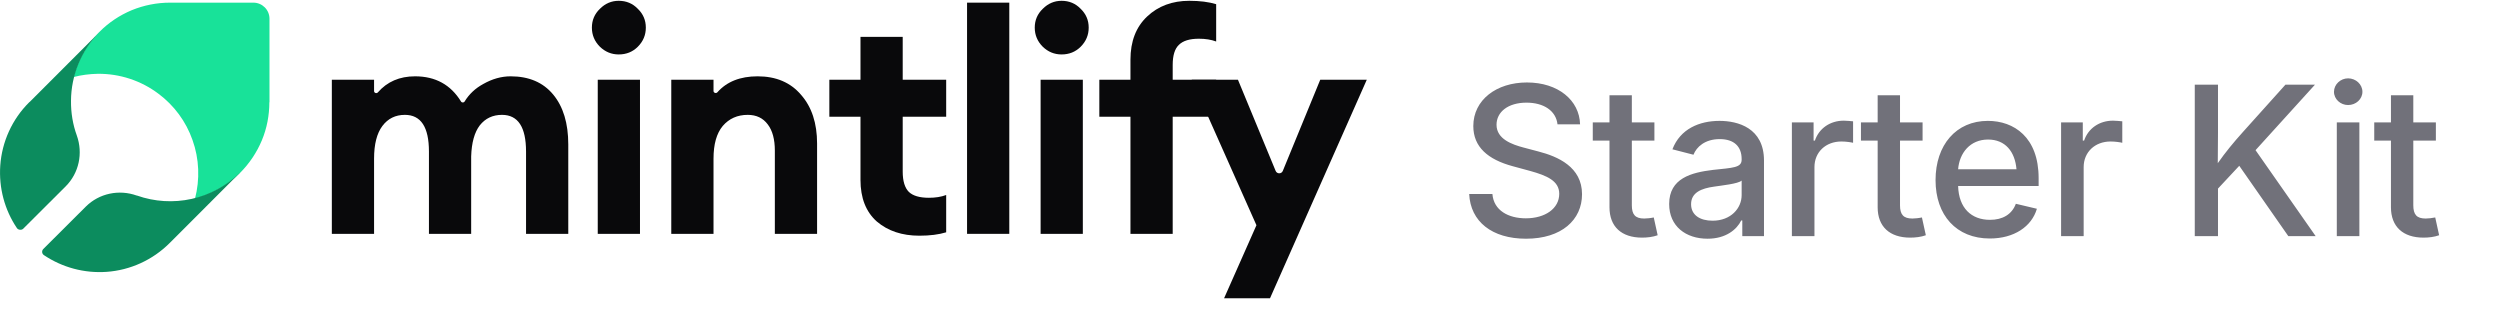
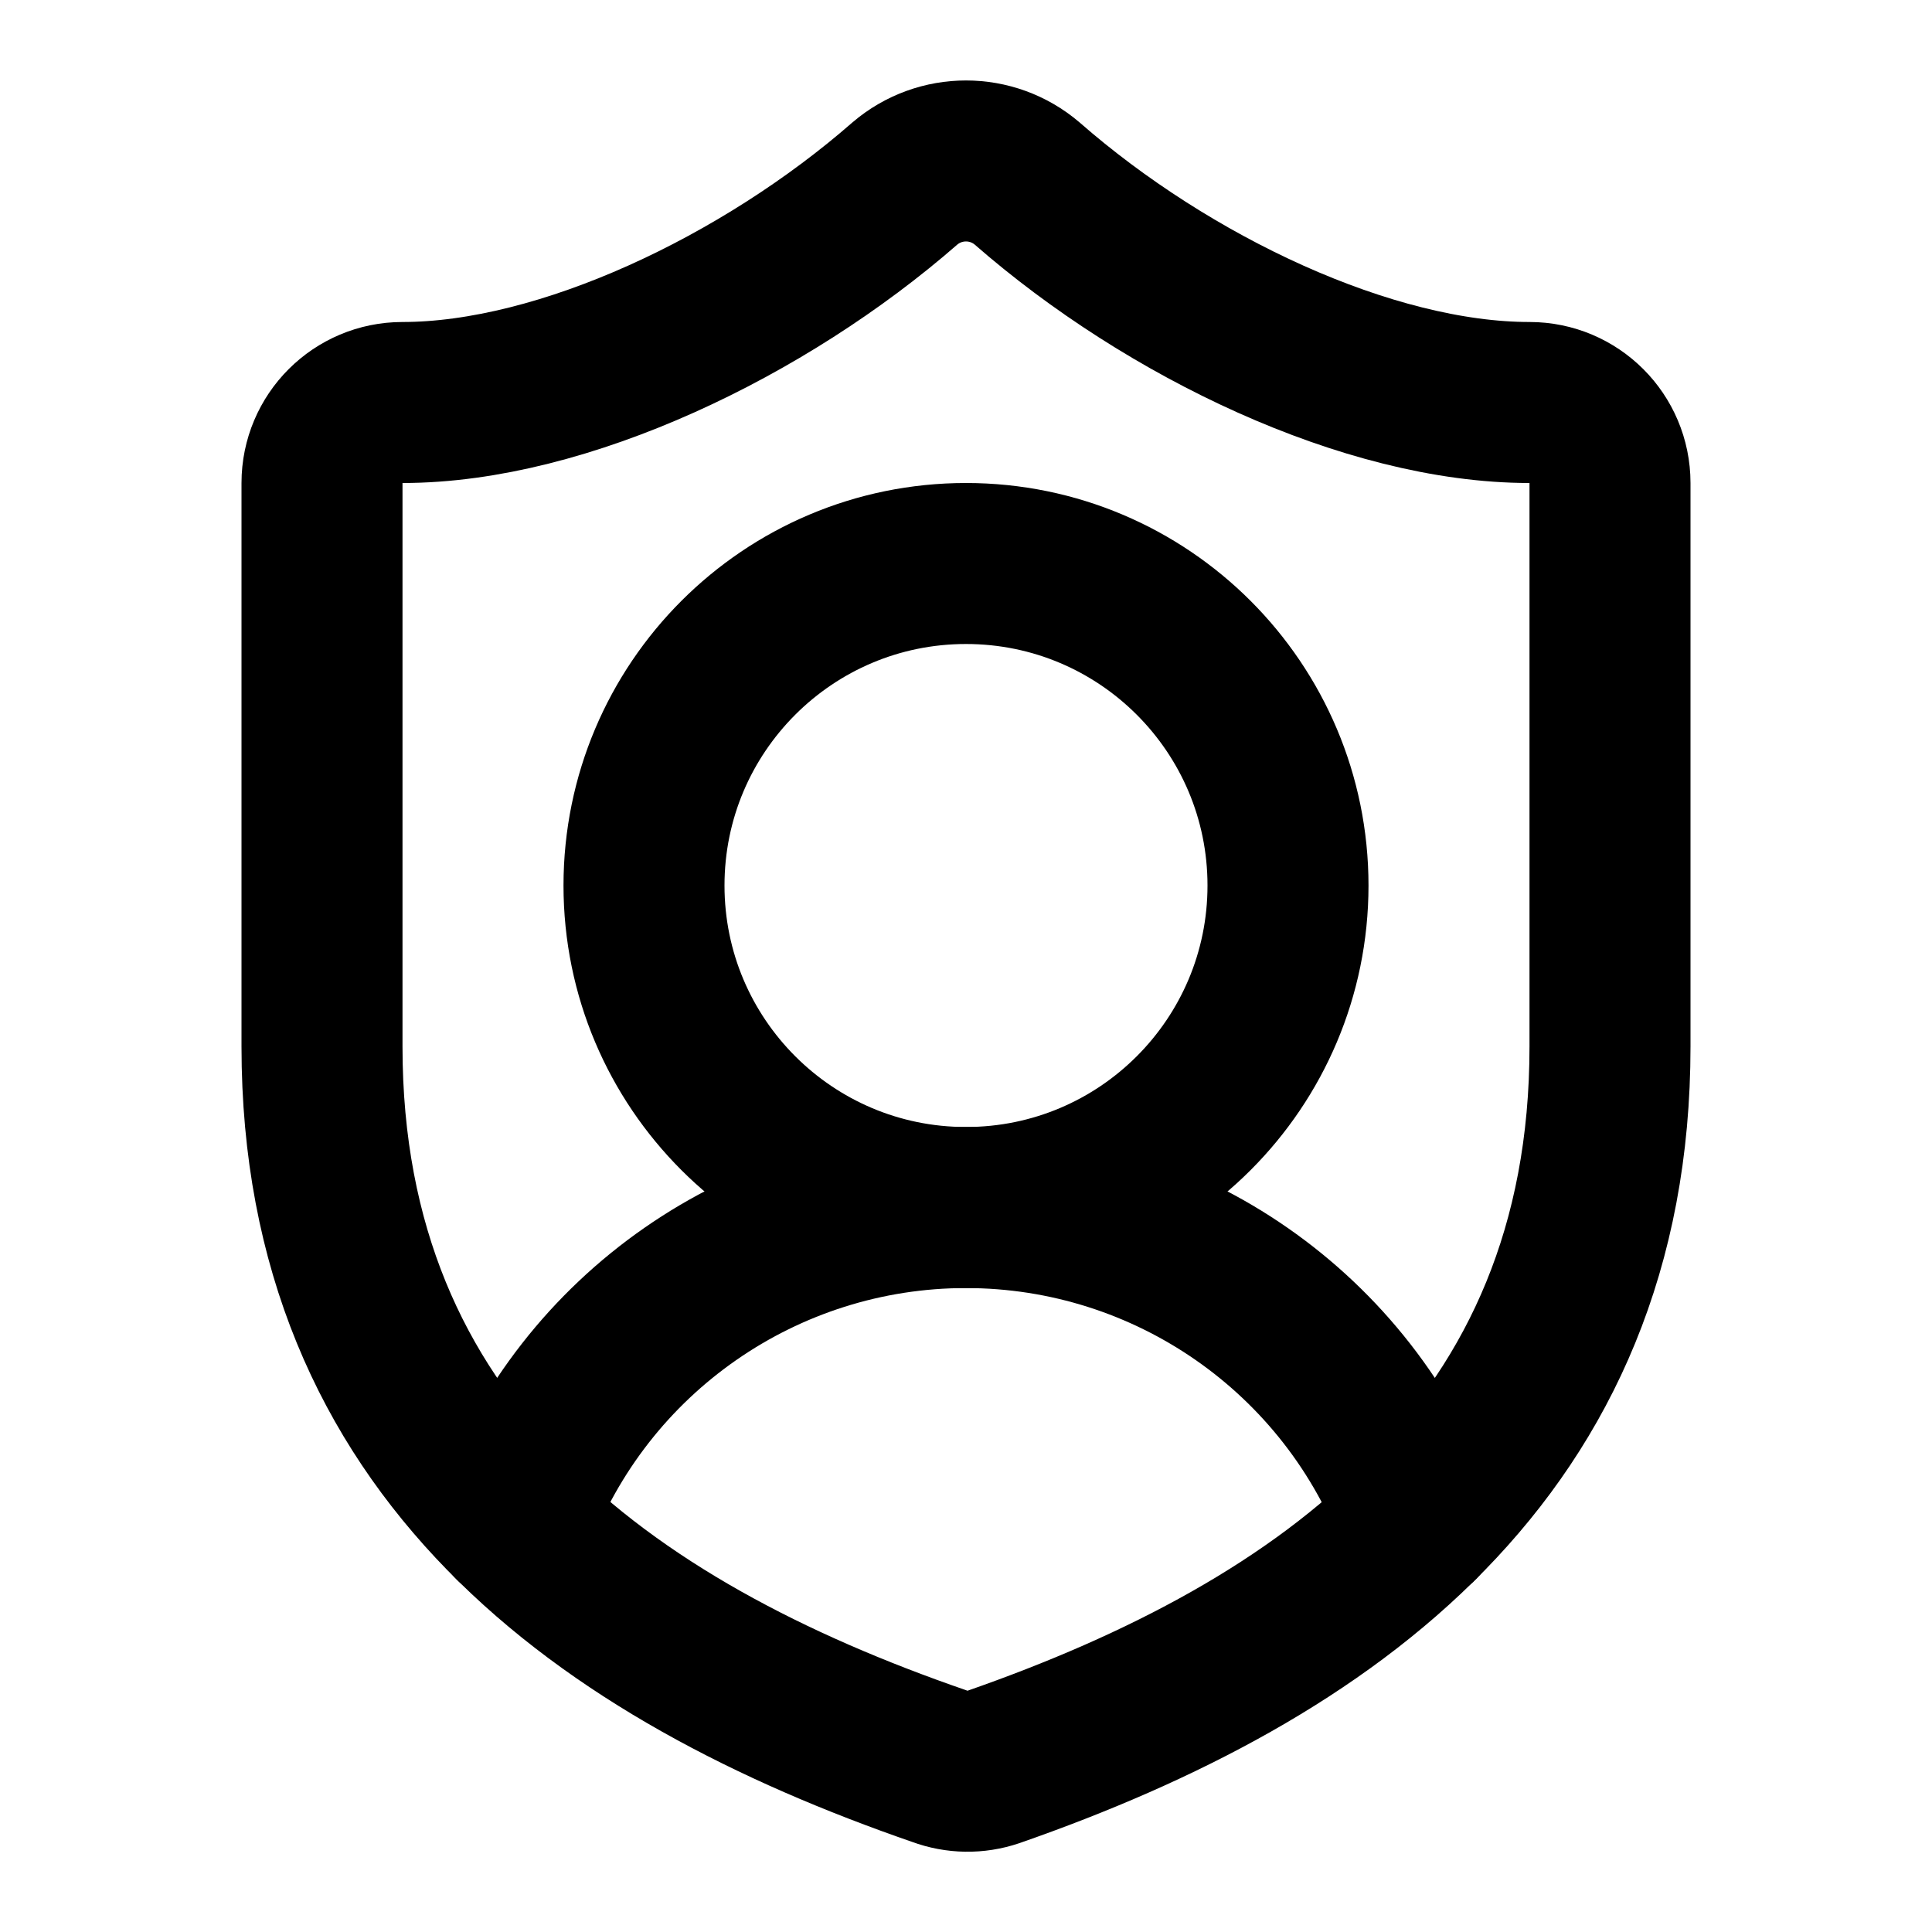
- <svg xmlns="http://www.w3.org/2000/svg" width="180" height="23" viewBox="0 0 180 23" fill="none">
-   <path d="M91.44 21.476H88.133L90.464 16.216L85.802 5.74H89.132L91.847 12.307C91.943 12.536 92.268 12.536 92.362 12.306L95.058 5.74H98.409L91.44 21.476Z" fill="#09090B" />
-   <path d="M81.393 16.837V8.403H79.152V5.74H81.393V4.297C81.393 2.98 81.792 1.944 82.592 1.19C83.391 0.435 84.404 0.058 85.633 0.058C86.387 0.058 87.031 0.139 87.564 0.302V2.988C87.208 2.854 86.794 2.788 86.32 2.788C85.655 2.788 85.174 2.936 84.878 3.232C84.582 3.513 84.434 3.994 84.434 4.674V5.74H87.564V8.403H84.434V16.837H81.393Z" fill="#09090B" />
-   <path d="M76.433 3.92C75.915 3.92 75.463 3.735 75.079 3.365C74.694 2.98 74.502 2.521 74.502 1.989C74.502 1.456 74.694 1.005 75.079 0.635C75.463 0.25 75.915 0.058 76.433 0.058C76.98 0.058 77.438 0.25 77.809 0.635C78.193 1.005 78.386 1.456 78.386 1.989C78.386 2.521 78.193 2.98 77.809 3.365C77.438 3.735 76.98 3.92 76.433 3.92ZM74.924 16.837V5.74H77.964V16.837H74.924Z" fill="#09090B" />
-   <path d="M69.628 16.837V0.191H72.669V16.837H69.628Z" fill="#09090B" />
-   <path d="M66.194 16.97C64.951 16.97 63.93 16.63 63.131 15.949C62.347 15.254 61.955 14.255 61.955 12.953V8.403H59.713V5.74H61.955V2.655H64.995V5.74H68.125V8.403H64.995V12.354C64.995 13.034 65.143 13.523 65.439 13.819C65.735 14.1 66.216 14.24 66.882 14.24C67.355 14.24 67.769 14.174 68.125 14.04V16.726C67.592 16.889 66.948 16.97 66.194 16.97Z" fill="#09090B" />
-   <path d="M48.332 16.837V5.74H51.373V6.551C51.373 6.688 51.559 6.748 51.65 6.646C52.328 5.879 53.293 5.495 54.546 5.495C55.878 5.495 56.921 5.939 57.676 6.827C58.445 7.7 58.83 8.869 58.83 10.334V16.837H55.789V10.844C55.789 10.03 55.619 9.402 55.279 8.958C54.939 8.499 54.458 8.27 53.836 8.27C53.096 8.27 52.497 8.536 52.038 9.069C51.594 9.601 51.373 10.386 51.373 11.421V16.837H48.332Z" fill="#09090B" />
-   <path d="M44.547 3.92C44.029 3.92 43.578 3.735 43.193 3.365C42.809 2.98 42.616 2.521 42.616 1.989C42.616 1.456 42.809 1.005 43.193 0.635C43.578 0.25 44.029 0.058 44.547 0.058C45.095 0.058 45.553 0.25 45.923 0.635C46.308 1.005 46.5 1.456 46.5 1.989C46.5 2.521 46.308 2.98 45.923 3.365C45.553 3.735 45.095 3.92 44.547 3.92ZM43.038 16.837V5.74H46.079V16.837H43.038Z" fill="#09090B" />
-   <path d="M37.875 16.837V10.911C37.875 9.15 37.298 8.27 36.144 8.27C35.478 8.27 34.945 8.521 34.546 9.024C34.161 9.527 33.954 10.275 33.924 11.266V16.837H30.884V10.911C30.884 9.15 30.306 8.27 29.152 8.27C28.472 8.27 27.932 8.536 27.532 9.069C27.133 9.601 26.933 10.386 26.933 11.421V16.837H23.892V5.74H26.933V6.559C26.933 6.695 27.116 6.755 27.206 6.652C27.878 5.881 28.771 5.495 29.885 5.495C31.349 5.495 32.452 6.1 33.193 7.309C33.252 7.404 33.395 7.403 33.454 7.307C33.774 6.78 34.219 6.361 34.79 6.05C35.441 5.68 36.099 5.495 36.765 5.495C38.082 5.495 39.103 5.932 39.828 6.805C40.553 7.678 40.916 8.876 40.916 10.4V16.837H37.875Z" fill="#09090B" />
-   <path d="M19.403 7.362V1.35C19.403 0.705 18.879 0.191 18.244 0.191H12.235C11.291 0.191 10.357 0.378 9.487 0.733C8.618 1.098 7.824 1.621 7.16 2.295L7.114 2.341C6.235 3.23 5.609 4.333 5.291 5.548C5.861 5.399 6.45 5.324 7.039 5.314C8.609 5.296 10.151 5.801 11.403 6.745C12.534 7.586 13.394 8.746 13.861 10.083C14.347 11.438 14.403 12.916 14.039 14.309C15.244 13.991 16.356 13.364 17.244 12.486L17.291 12.439C17.954 11.775 18.487 10.98 18.851 10.111C19.216 9.241 19.393 8.306 19.393 7.362H19.403Z" fill="#18E299" />
-   <path d="M5.112 7.26C5.121 5.416 5.857 3.646 7.151 2.324L2.151 7.326C2.133 7.344 2.114 7.354 2.095 7.372C0.876 8.583 0.14 10.204 0.019 11.918C-0.092 13.52 0.327 15.103 1.22 16.426C1.306 16.552 1.537 16.593 1.667 16.472L4.73 13.417C5.689 12.458 5.987 11.033 5.531 9.757C5.242 8.965 5.103 8.117 5.112 7.26Z" fill="#0C8C5E" />
-   <path d="M17.262 12.44C16.303 13.38 15.102 14.032 13.799 14.321C12.486 14.61 11.127 14.526 9.861 14.079C9.861 14.079 9.851 14.079 9.842 14.079C8.567 13.622 7.142 13.921 6.183 14.871L3.12 17.926C2.99 18.056 3.009 18.27 3.167 18.373C4.489 19.258 6.072 19.686 7.673 19.574C9.386 19.453 10.997 18.717 12.216 17.497L12.263 17.451L17.262 12.449V12.44Z" fill="#0C8C5E" />
-   <text x="105" y="17" font-family="Inter, ui-sans-serif, system-ui, -apple-system, sans-serif" font-size="15" font-weight="500" fill="#71717A" letter-spacing="-0.01em">Starter Kit</text>
+ <svg xmlns="http://www.w3.org/2000/svg" width="24" height="24" viewBox="0 0 24 24" fill="none" stroke="currentColor" stroke-width="2" stroke-linecap="round" stroke-linejoin="round" class="lucide lucide-shield-user dark:text-white h-7 w-7" aria-hidden="true">
+   <path d="M20 13c0 5-3.5 7.5-7.66 8.95a1 1 0 0 1-.67-.01C7.5 20.5 4 18 4 13V6a1 1 0 0 1 1-1c2 0 4.5-1.2 6.24-2.72a1.17 1.17 0 0 1 1.52 0C14.51 3.81 17 5 19 5a1 1 0 0 1 1 1z" />
+   <path d="M6.376 18.91a6 6 0 0 1 11.249.003" />
+   <circle cx="12" cy="11" r="4" />
</svg>
